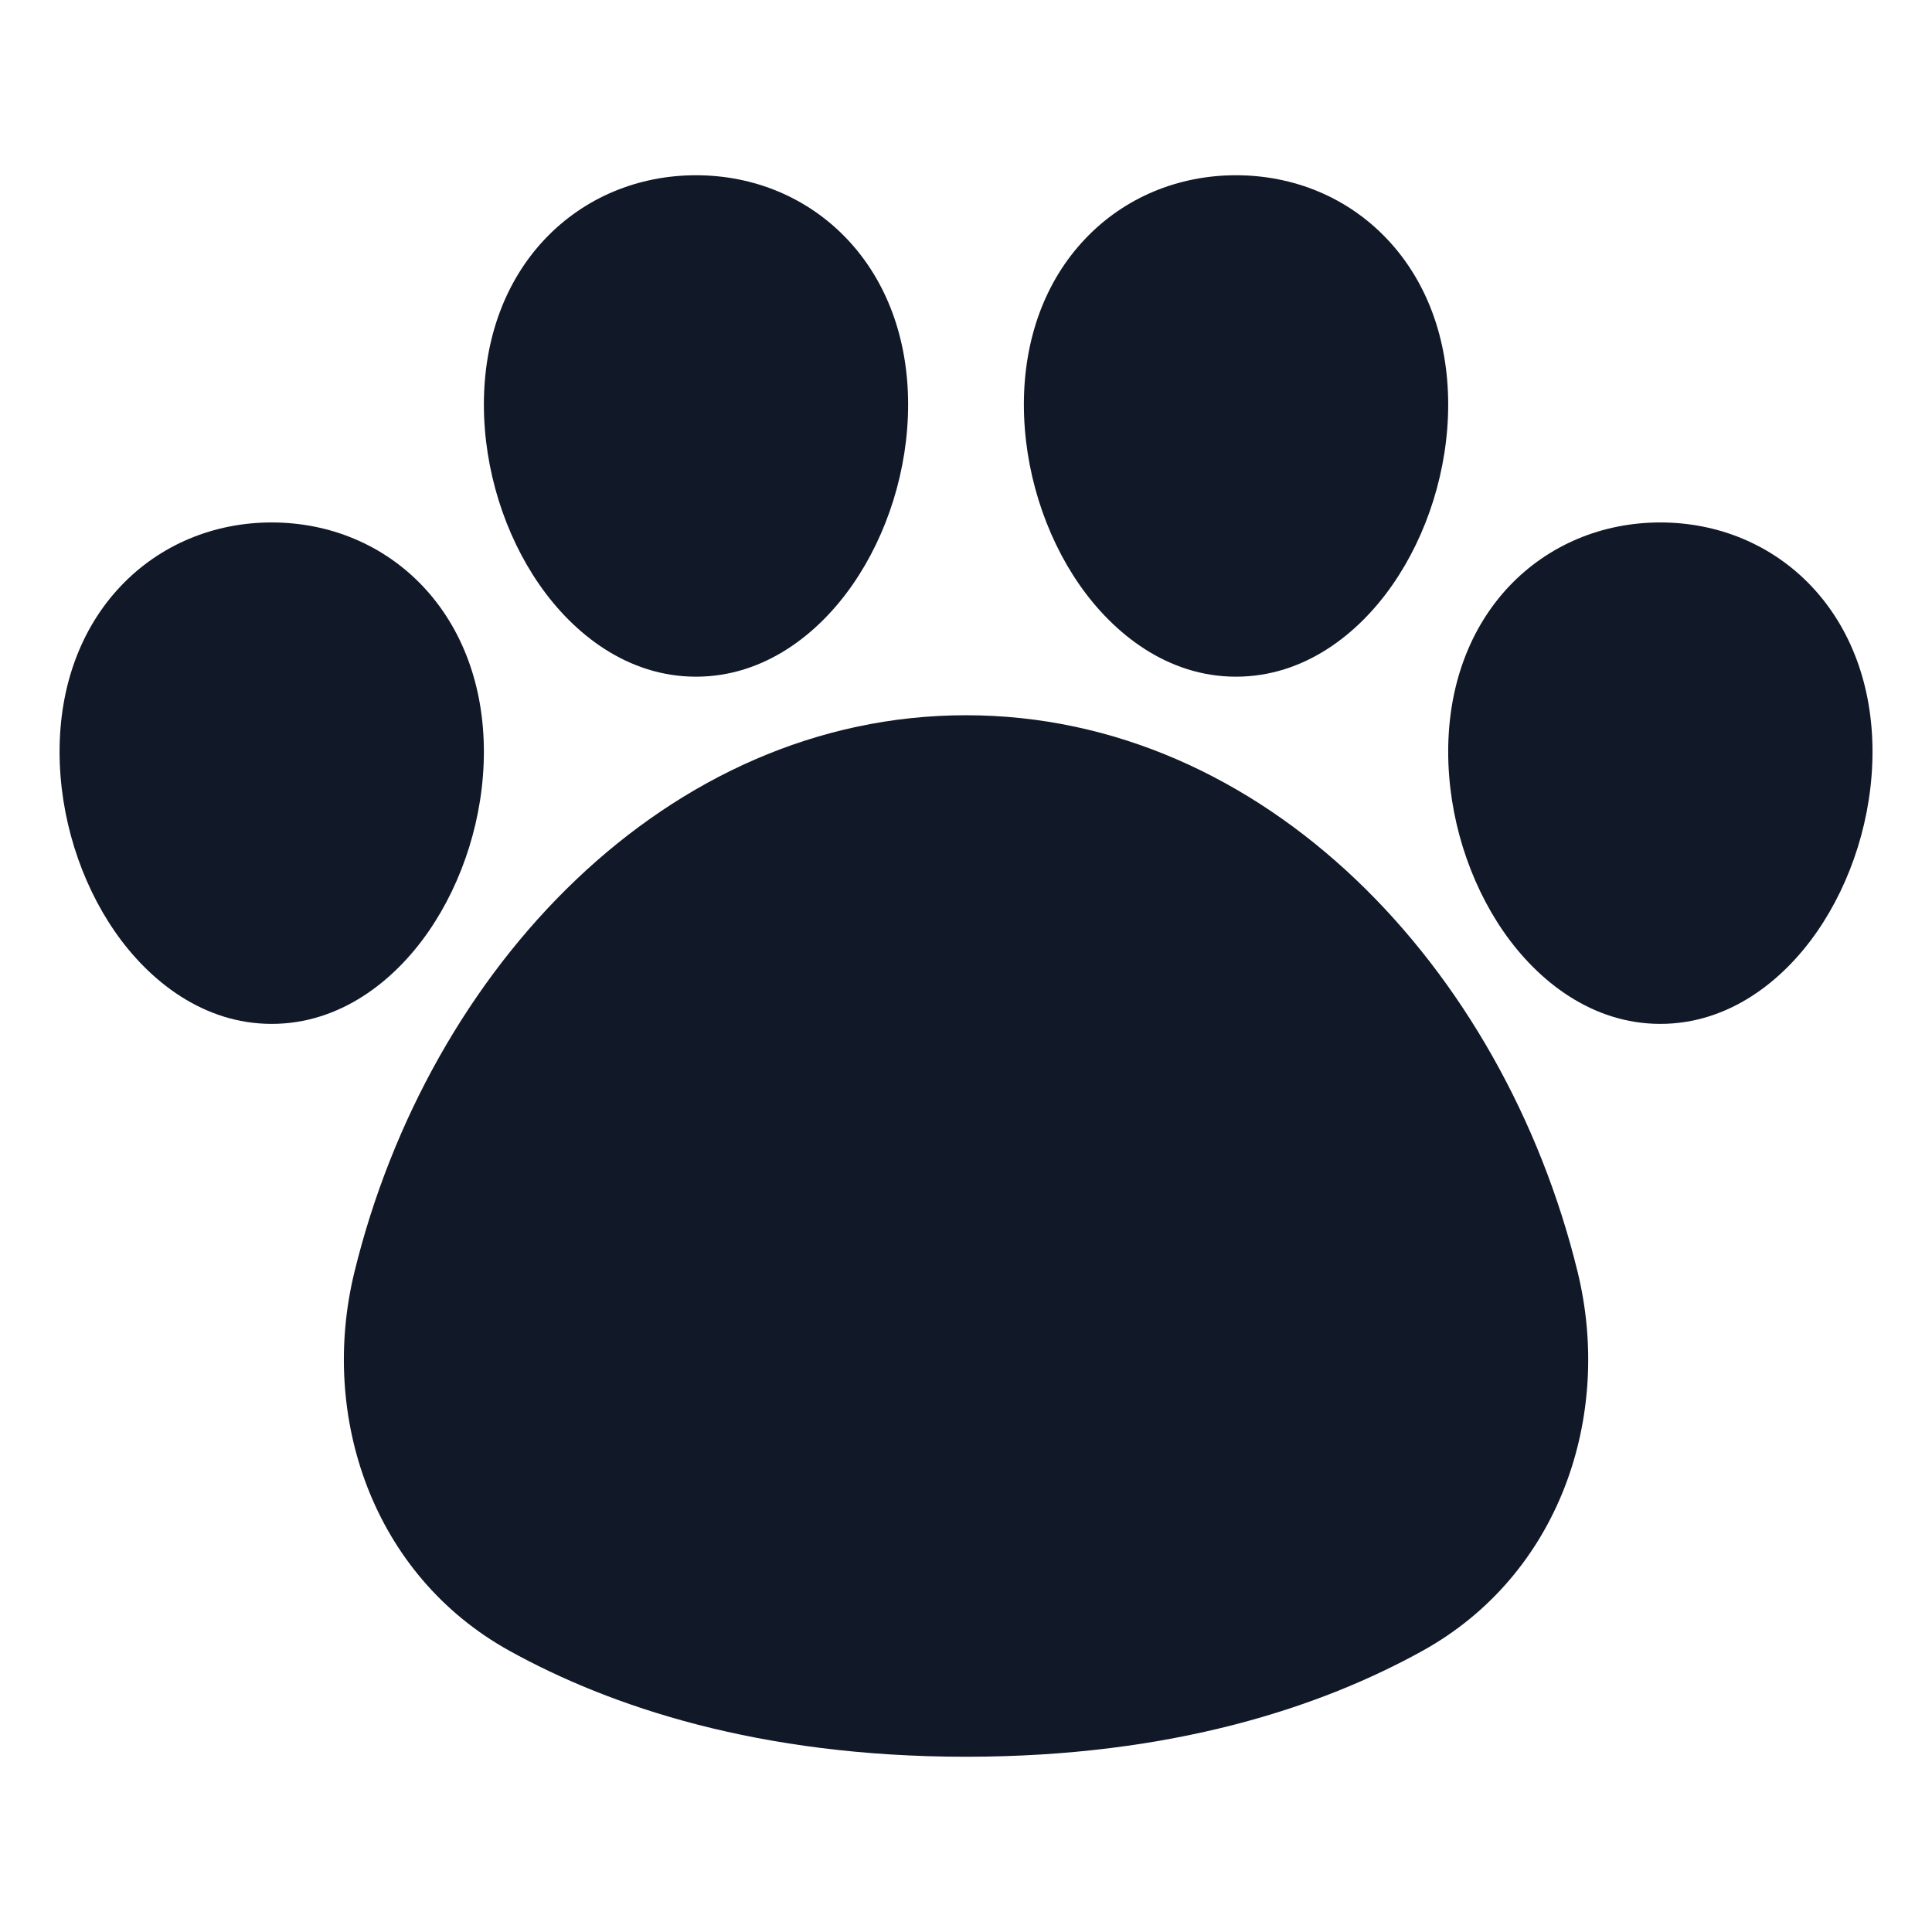
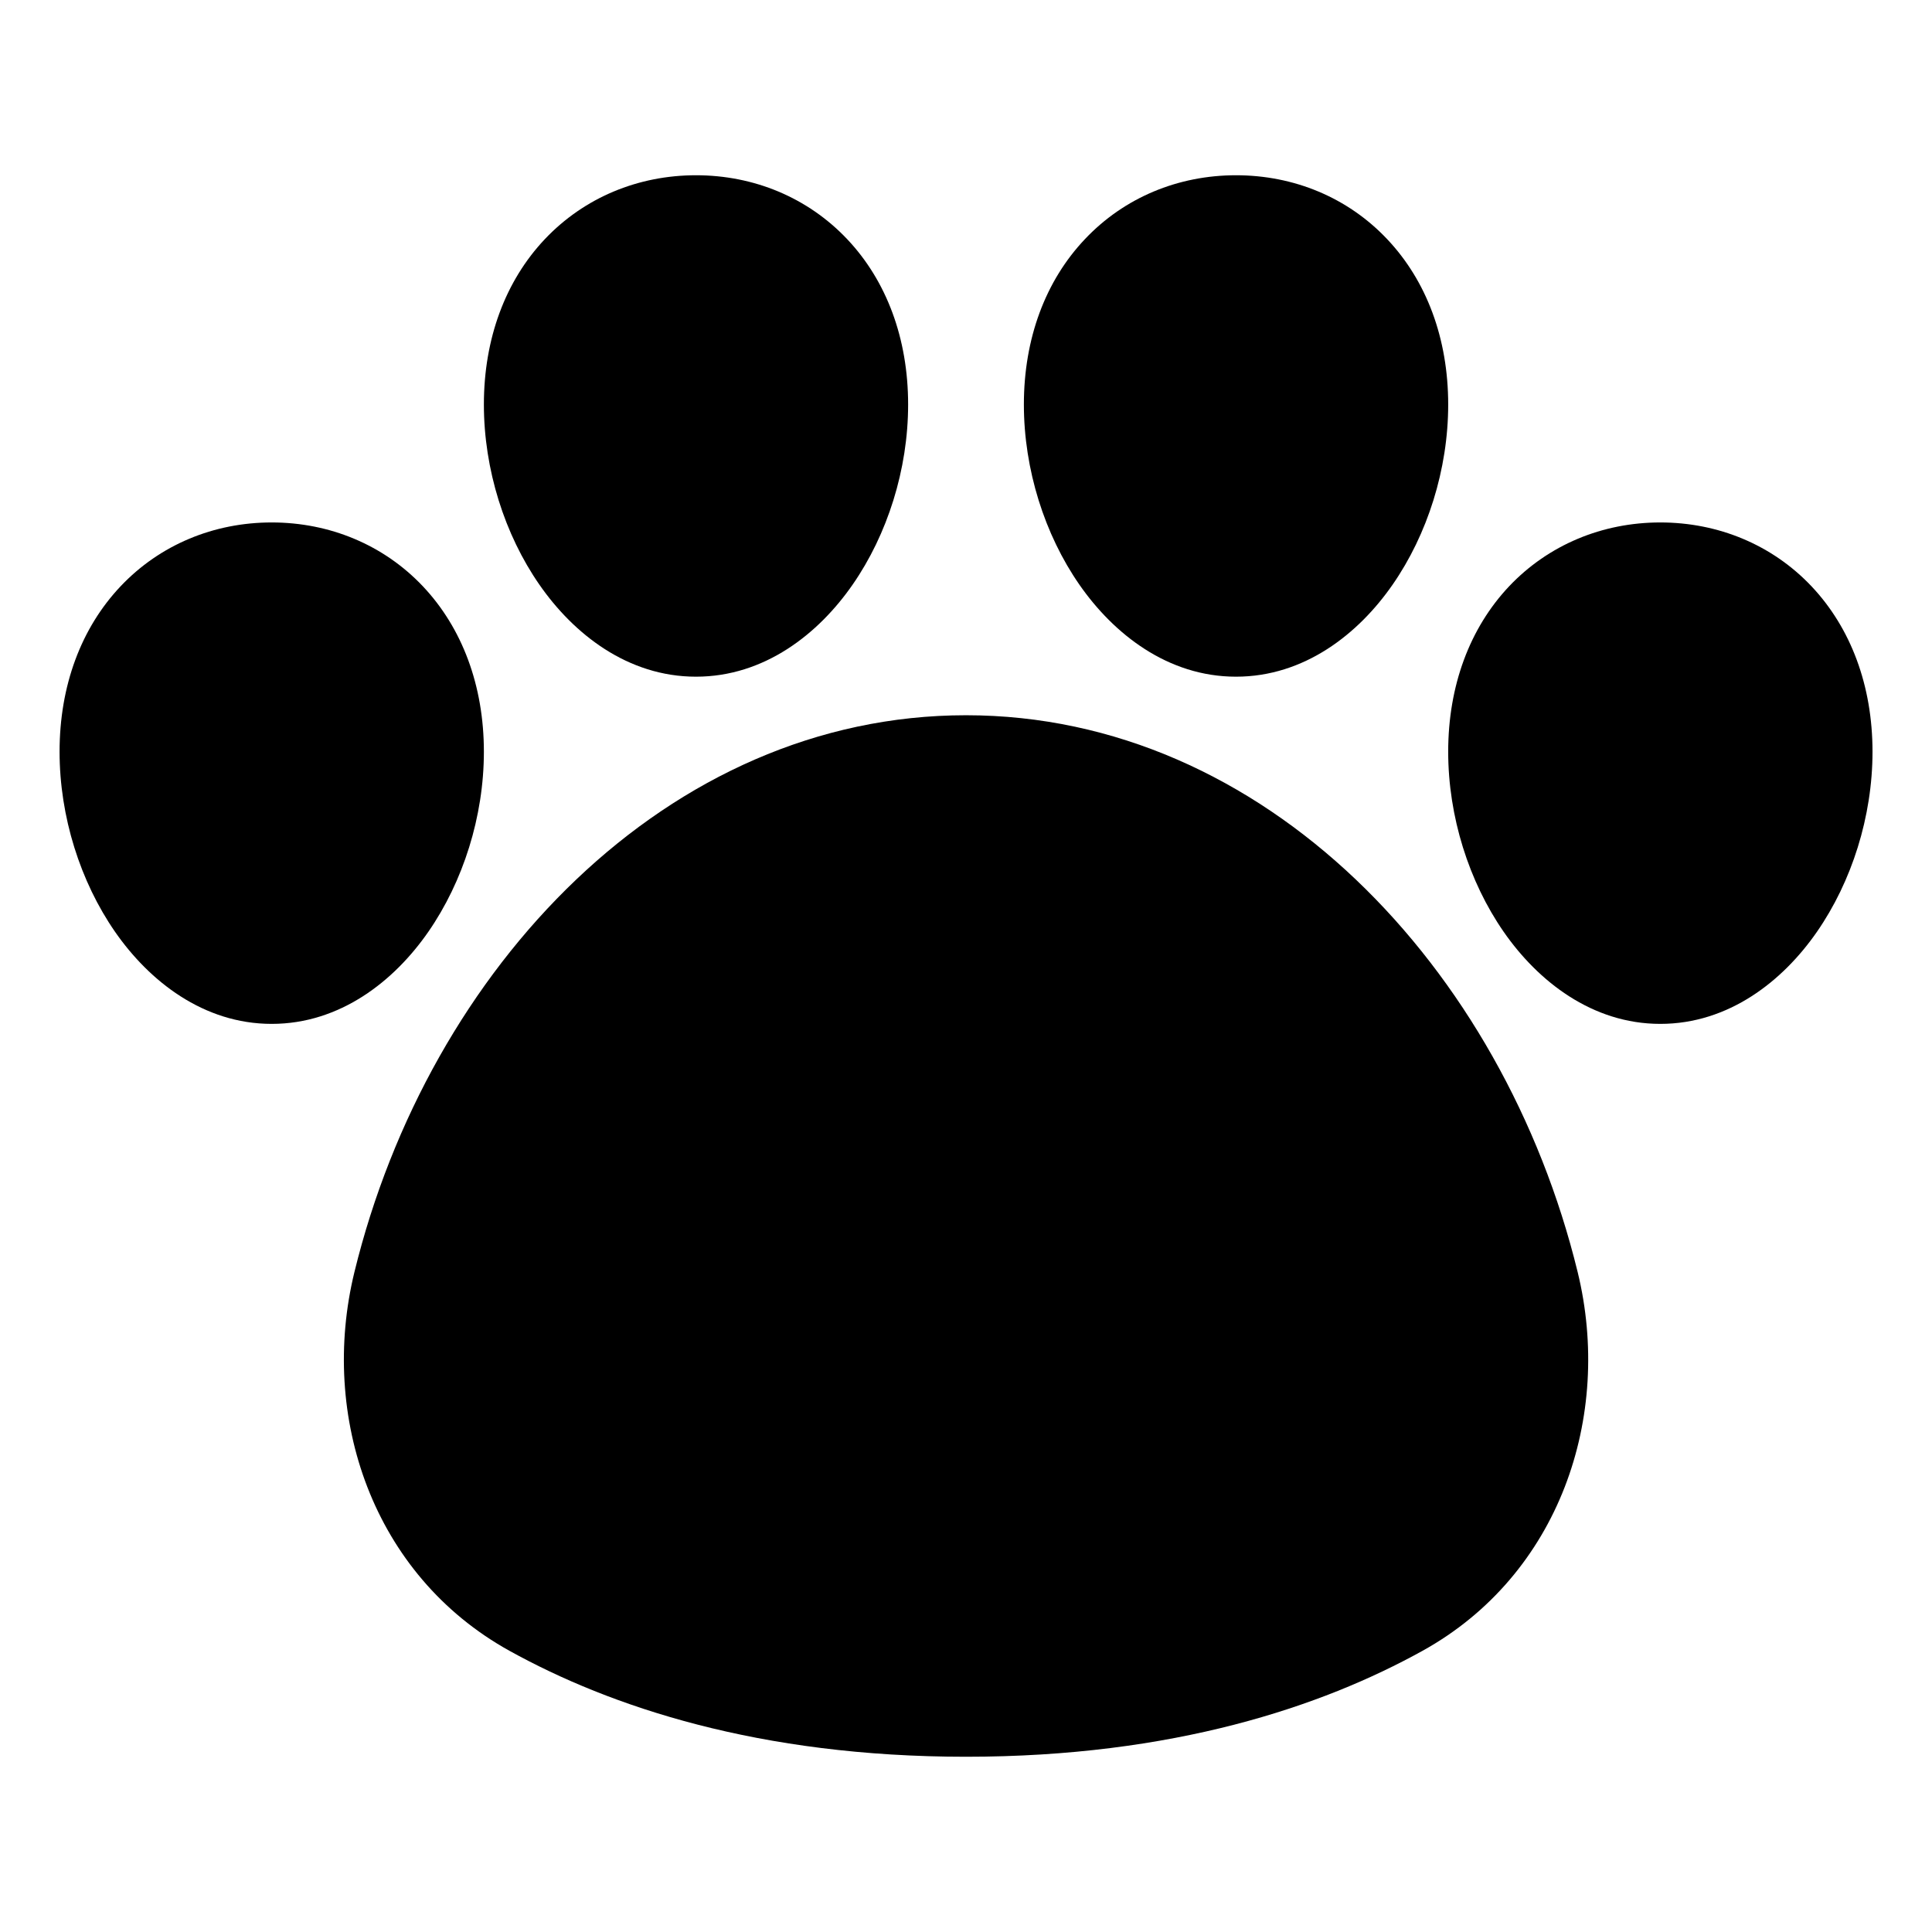
<svg xmlns="http://www.w3.org/2000/svg" width="24" height="24" viewBox="0 0 24 24" fill="none">
-   <path fill-rule="evenodd" clip-rule="evenodd" d="M8.646 2.177C9.363 2.177 10.034 2.453 10.524 2.971C11.013 3.488 11.281 4.205 11.281 5.025C11.281 5.832 11.023 6.641 10.592 7.262C10.168 7.874 9.496 8.406 8.646 8.406C7.796 8.406 7.124 7.874 6.7 7.262C6.269 6.641 6.011 5.832 6.011 5.025C6.011 4.205 6.279 3.488 6.768 2.971C7.258 2.453 7.929 2.177 8.646 2.177ZM3.375 6.49C4.092 6.49 4.764 6.766 5.253 7.283C5.742 7.801 6.011 8.518 6.011 9.338C6.011 10.145 5.752 10.953 5.321 11.575C4.897 12.187 4.225 12.719 3.375 12.719C2.526 12.719 1.854 12.187 1.429 11.575C0.998 10.953 0.74 10.145 0.74 9.338C0.74 8.518 1.008 7.801 1.498 7.283C1.987 6.766 2.658 6.49 3.375 6.49ZM20.625 6.49C19.908 6.49 19.237 6.766 18.747 7.283C18.258 7.801 17.99 8.518 17.99 9.338C17.99 10.145 18.248 10.953 18.679 11.575C19.104 12.187 19.776 12.719 20.625 12.719C21.475 12.719 22.147 12.187 22.571 11.575C23.002 10.953 23.261 10.145 23.261 9.338C23.261 8.518 22.992 7.801 22.503 7.283C22.014 6.766 21.342 6.49 20.625 6.49ZM15.354 2.177C14.637 2.177 13.966 2.453 13.477 2.971C12.987 3.488 12.719 4.205 12.719 5.025C12.719 5.832 12.977 6.641 13.408 7.262C13.833 7.874 14.505 8.406 15.354 8.406C16.204 8.406 16.876 7.874 17.3 7.262C17.731 6.641 17.99 5.832 17.99 5.025C17.99 4.205 17.721 3.488 17.232 2.971C16.743 2.453 16.072 2.177 15.354 2.177ZM12 8.885C8.295 8.885 5.327 12.021 4.403 15.801C3.965 17.594 4.627 19.564 6.329 20.507C7.581 21.2 9.427 21.823 12 21.823C14.574 21.823 16.42 21.2 17.671 20.507C19.374 19.564 20.036 17.594 19.598 15.801C18.674 12.021 15.706 8.885 12 8.885Z" fill="#111827" />
+   <path fill-rule="evenodd" clip-rule="evenodd" d="M8.646 2.177C9.363 2.177 10.034 2.453 10.524 2.971C11.013 3.488 11.281 4.205 11.281 5.025C11.281 5.832 11.023 6.641 10.592 7.262C10.168 7.874 9.496 8.406 8.646 8.406C7.796 8.406 7.124 7.874 6.7 7.262C6.269 6.641 6.011 5.832 6.011 5.025C6.011 4.205 6.279 3.488 6.768 2.971C7.258 2.453 7.929 2.177 8.646 2.177ZM3.375 6.49C4.092 6.49 4.764 6.766 5.253 7.283C5.742 7.801 6.011 8.518 6.011 9.338C6.011 10.145 5.752 10.953 5.321 11.575C4.897 12.187 4.225 12.719 3.375 12.719C2.526 12.719 1.854 12.187 1.429 11.575C0.998 10.953 0.74 10.145 0.74 9.338C0.74 8.518 1.008 7.801 1.498 7.283C1.987 6.766 2.658 6.49 3.375 6.49ZM20.625 6.49C19.908 6.49 19.237 6.766 18.747 7.283C18.258 7.801 17.99 8.518 17.99 9.338C17.99 10.145 18.248 10.953 18.679 11.575C19.104 12.187 19.776 12.719 20.625 12.719C21.475 12.719 22.147 12.187 22.571 11.575C23.002 10.953 23.261 10.145 23.261 9.338C23.261 8.518 22.992 7.801 22.503 7.283C22.014 6.766 21.342 6.49 20.625 6.49ZM15.354 2.177C14.637 2.177 13.966 2.453 13.477 2.971C12.987 3.488 12.719 4.205 12.719 5.025C12.719 5.832 12.977 6.641 13.408 7.262C13.833 7.874 14.505 8.406 15.354 8.406C16.204 8.406 16.876 7.874 17.3 7.262C17.731 6.641 17.99 5.832 17.99 5.025C17.99 4.205 17.721 3.488 17.232 2.971C16.743 2.453 16.072 2.177 15.354 2.177ZM12 8.885C8.295 8.885 5.327 12.021 4.403 15.801C3.965 17.594 4.627 19.564 6.329 20.507C7.581 21.2 9.427 21.823 12 21.823C14.574 21.823 16.42 21.2 17.671 20.507C19.374 19.564 20.036 17.594 19.598 15.801C18.674 12.021 15.706 8.885 12 8.885Z" fill="currentColor" />
</svg>
